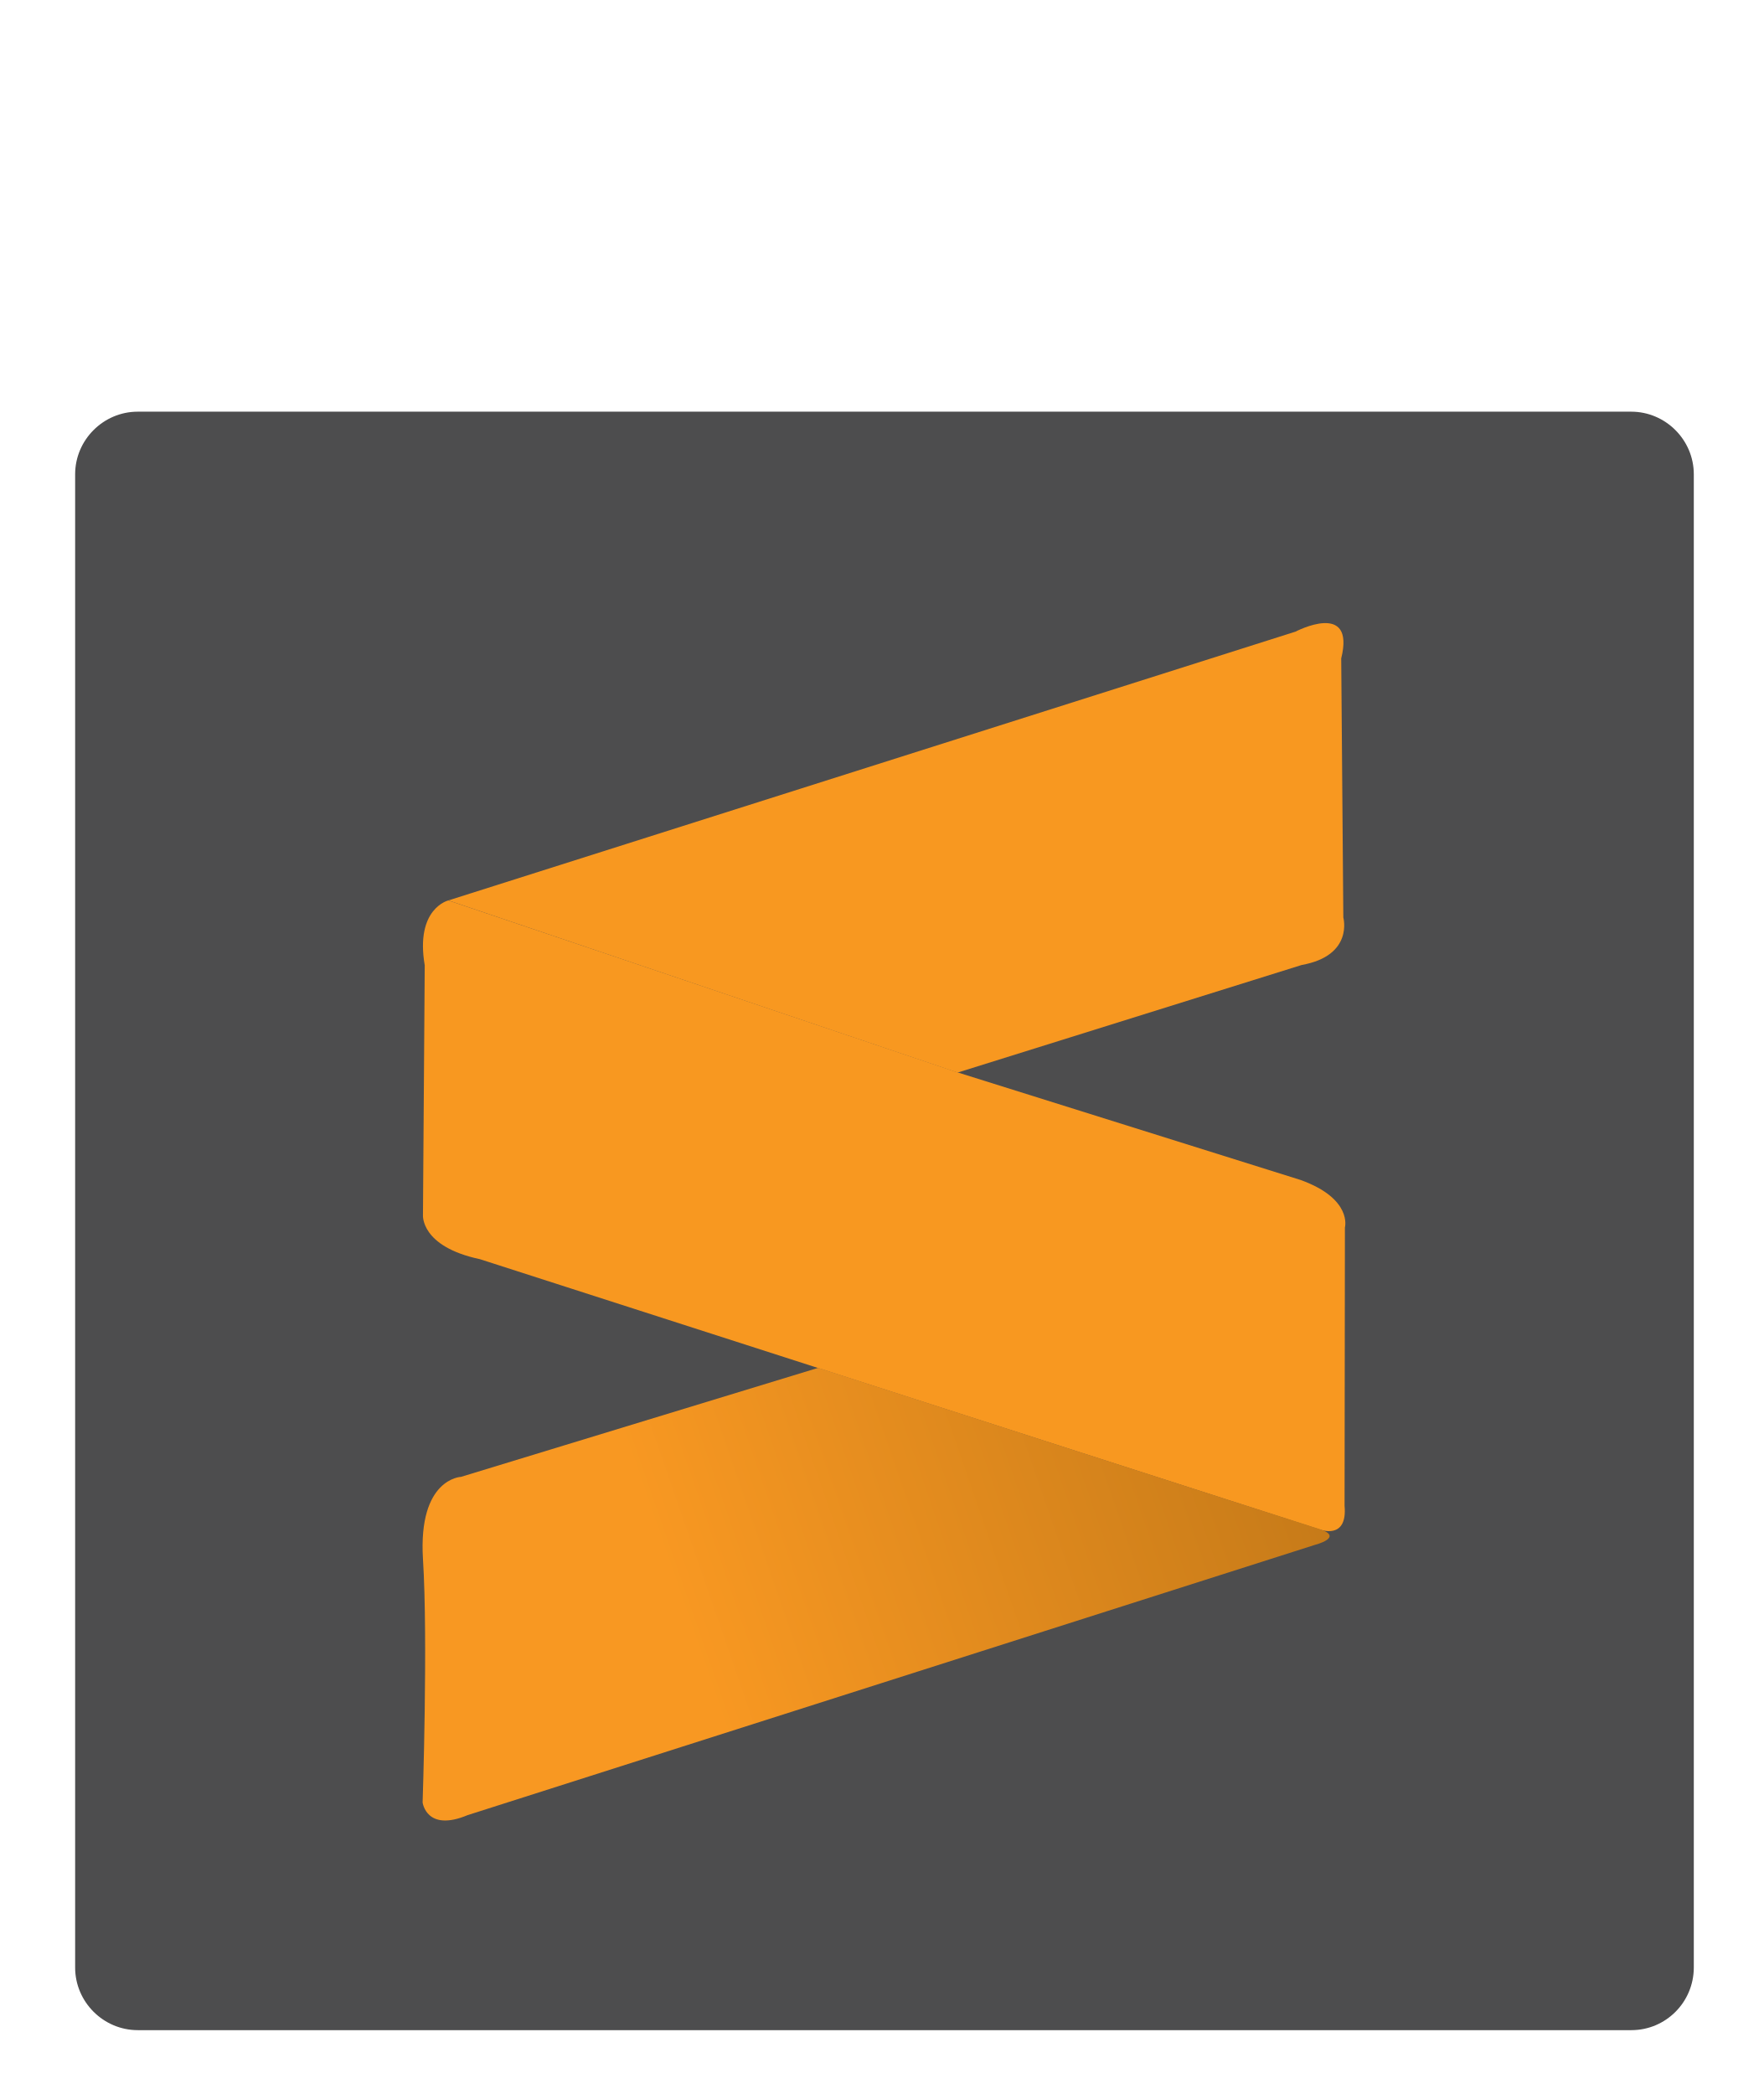
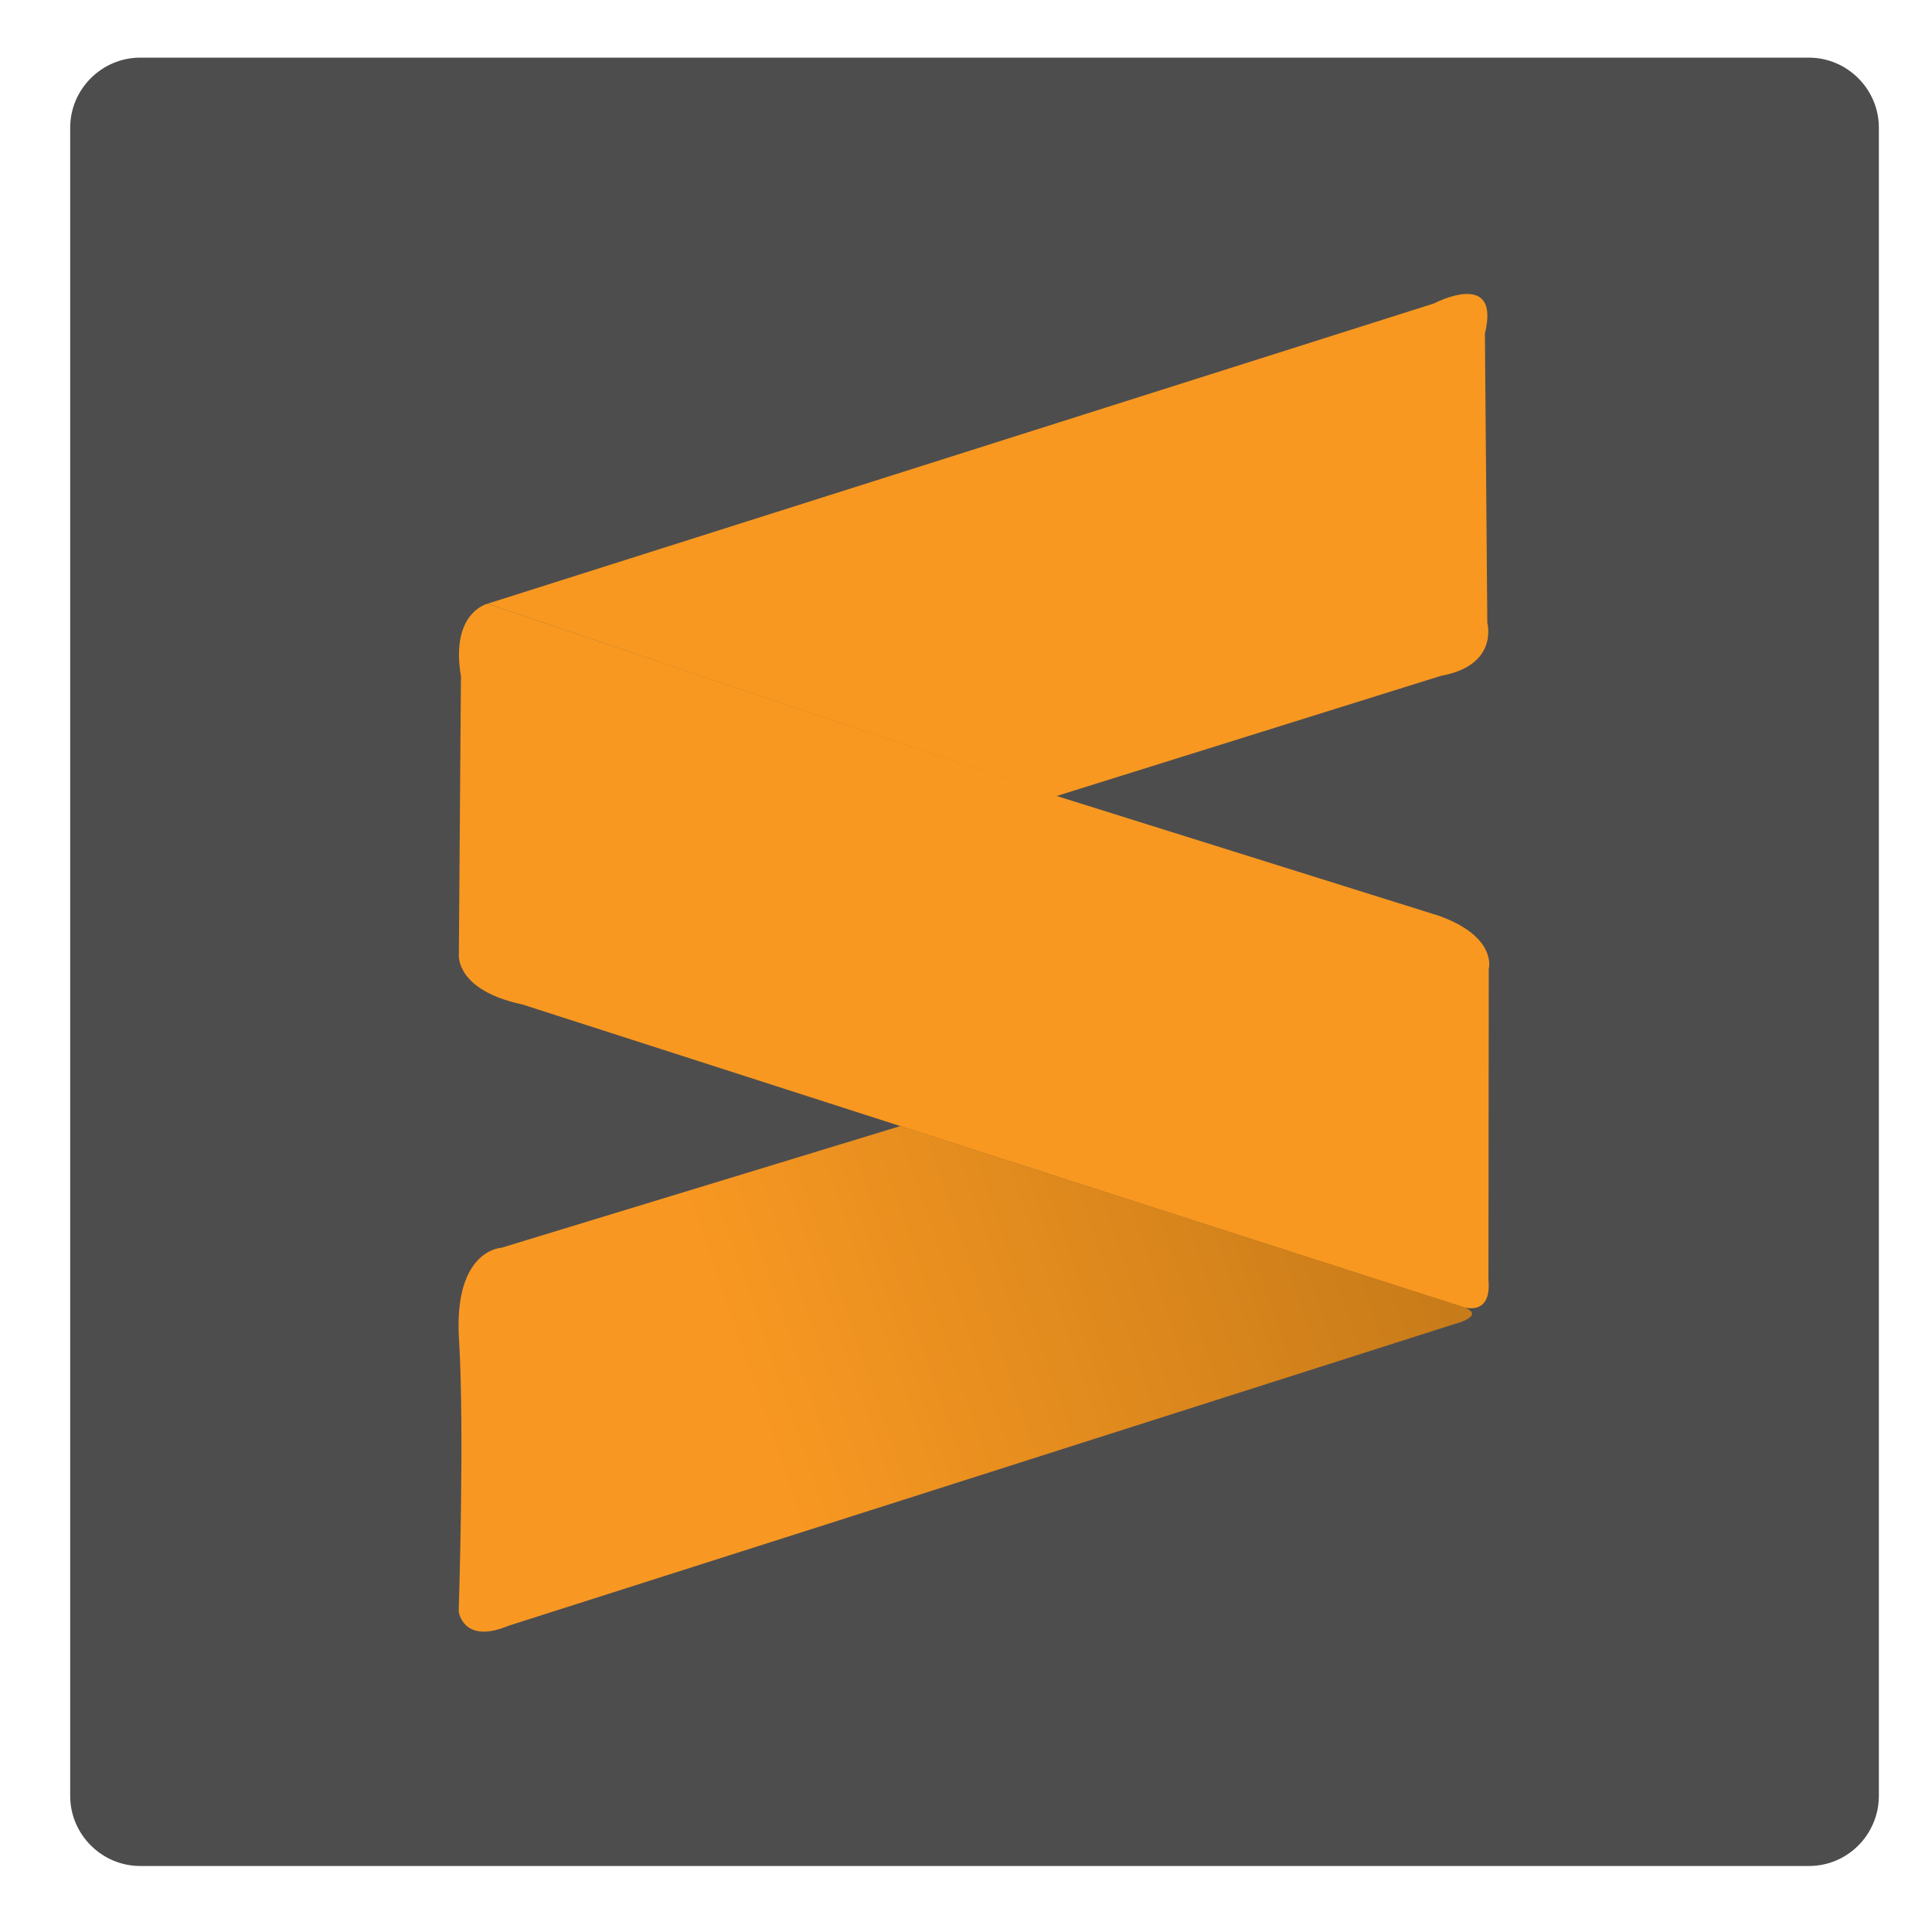
- <svg xmlns="http://www.w3.org/2000/svg" version="1.1" id="appel" x="0px" y="0px" viewBox="0 0 1000 1187.2" style="enable-background:new 0 0 1000 1187.2;" xml:space="preserve">
+ <svg xmlns="http://www.w3.org/2000/svg" version="1.1" id="appel" x="0px" y="0px" viewBox="0 0 1200 1200" style="enable-background:new 0 0 1200 1200;" xml:space="preserve">
  <style type="text/css">
	.st0{fill:#4D4D4E;}
	.st1{fill:#F89820;}
	.st2{fill:url(#SVGID_1_);}
</style>
-   <path class="st0" d="M924.9,1151H78.1c-19.5,0-35.5-16-35.5-35.5V268.9c0-19.5,16-35.5,35.5-35.5h846.7c19.5,0,35.5,16,35.5,35.5  v846.7C960.2,1135.2,944.4,1151,924.9,1151L924.9,1151z" />
-   <path class="st1" d="M254.2,510.5l480.3-152.4c0,0,34.1-17.9,25.9,15.2l1.2,146.9c0,0,6,21.6-23.6,26.9l-195.1,61L254.2,510.5z" />
-   <path class="st1" d="M254.2,510.5c0,0-18.9,4.5-13.4,36.8l-1,141.5c0,0-1.6,17.9,32.3,25.1l476,153.2c0,0,16,6.4,14.2-13.4  l0.2-157.8c0,0,4.5-16.2-25.1-26.9l-194.5-61L254.2,510.5z" />
-   <linearGradient id="SVGID_1_" gradientUnits="userSpaceOnUse" x1="-307.305" y1="954.14" x2="-220.463" y2="984.186" gradientTransform="matrix(5.5944 0 0 -5.5944 1986.821 6275.792)">
-     <stop offset="0.233" style="stop-color:#F89822" />
-     <stop offset="1" style="stop-color:#C27818" />
-   </linearGradient>
-   <path class="st2" d="M463.9,775.5l-202.5,61.8c0,0-24.4,0.8-21.6,46.6c2.9,45.8-0.2,138-0.2,138s2.1,17,25.5,7.2l480.3-153.2  c0,0,17-4.3,2.7-9C733.6,862.4,463.9,775.5,463.9,775.5z" />
+   <g>
+     <path class="st0" d="M1123.6,1159H87.1c-23.9,0-43.5-19.6-43.5-43.5V79.3c0-23.9,19.6-43.5,43.5-43.5h1036.4   c23.9,0,43.5,19.6,43.5,43.5v1036.4C1166.8,1139.6,1147.5,1159,1123.6,1159L1123.6,1159z" />
+     <path class="st1" d="M302.7,375l587.9-186.5c0,0,41.7-21.9,31.7,18.6l1.5,179.8c0,0,7.3,26.4-28.9,32.9L656,494.5L302.7,375z" />
+     <path class="st1" d="M302.7,375c0,0-23.1,5.5-16.4,45L285,593.2c0,0-2,21.9,39.5,30.7l582.6,187.5c0,0,19.6,7.8,17.4-16.4   l0.2-193.2c0,0,5.5-19.8-30.7-32.9L656,494.3L302.7,375z" />
+     <linearGradient id="SVGID_1_" gradientUnits="userSpaceOnUse" x1="-675.056" y1="163.111" x2="-568.76" y2="126.333" gradientTransform="matrix(5.5944 0 0 5.5944 4095.65 -14.257)">
+       <stop offset="0.233" style="stop-color:#F89822" />
+       <stop offset="1" style="stop-color:#C27818" />
+     </linearGradient>
+     <path class="st2" d="M559.3,699.4L311.5,775c0,0-29.9,1-26.4,57c3.5,56.1-0.2,168.9-0.2,168.9s2.6,20.8,31.2,8.8l587.9-187.5   c0,0,20.8-5.3,3.3-11C889.5,805.7,559.3,699.4,559.3,699.4z" />
+   </g>
</svg>
